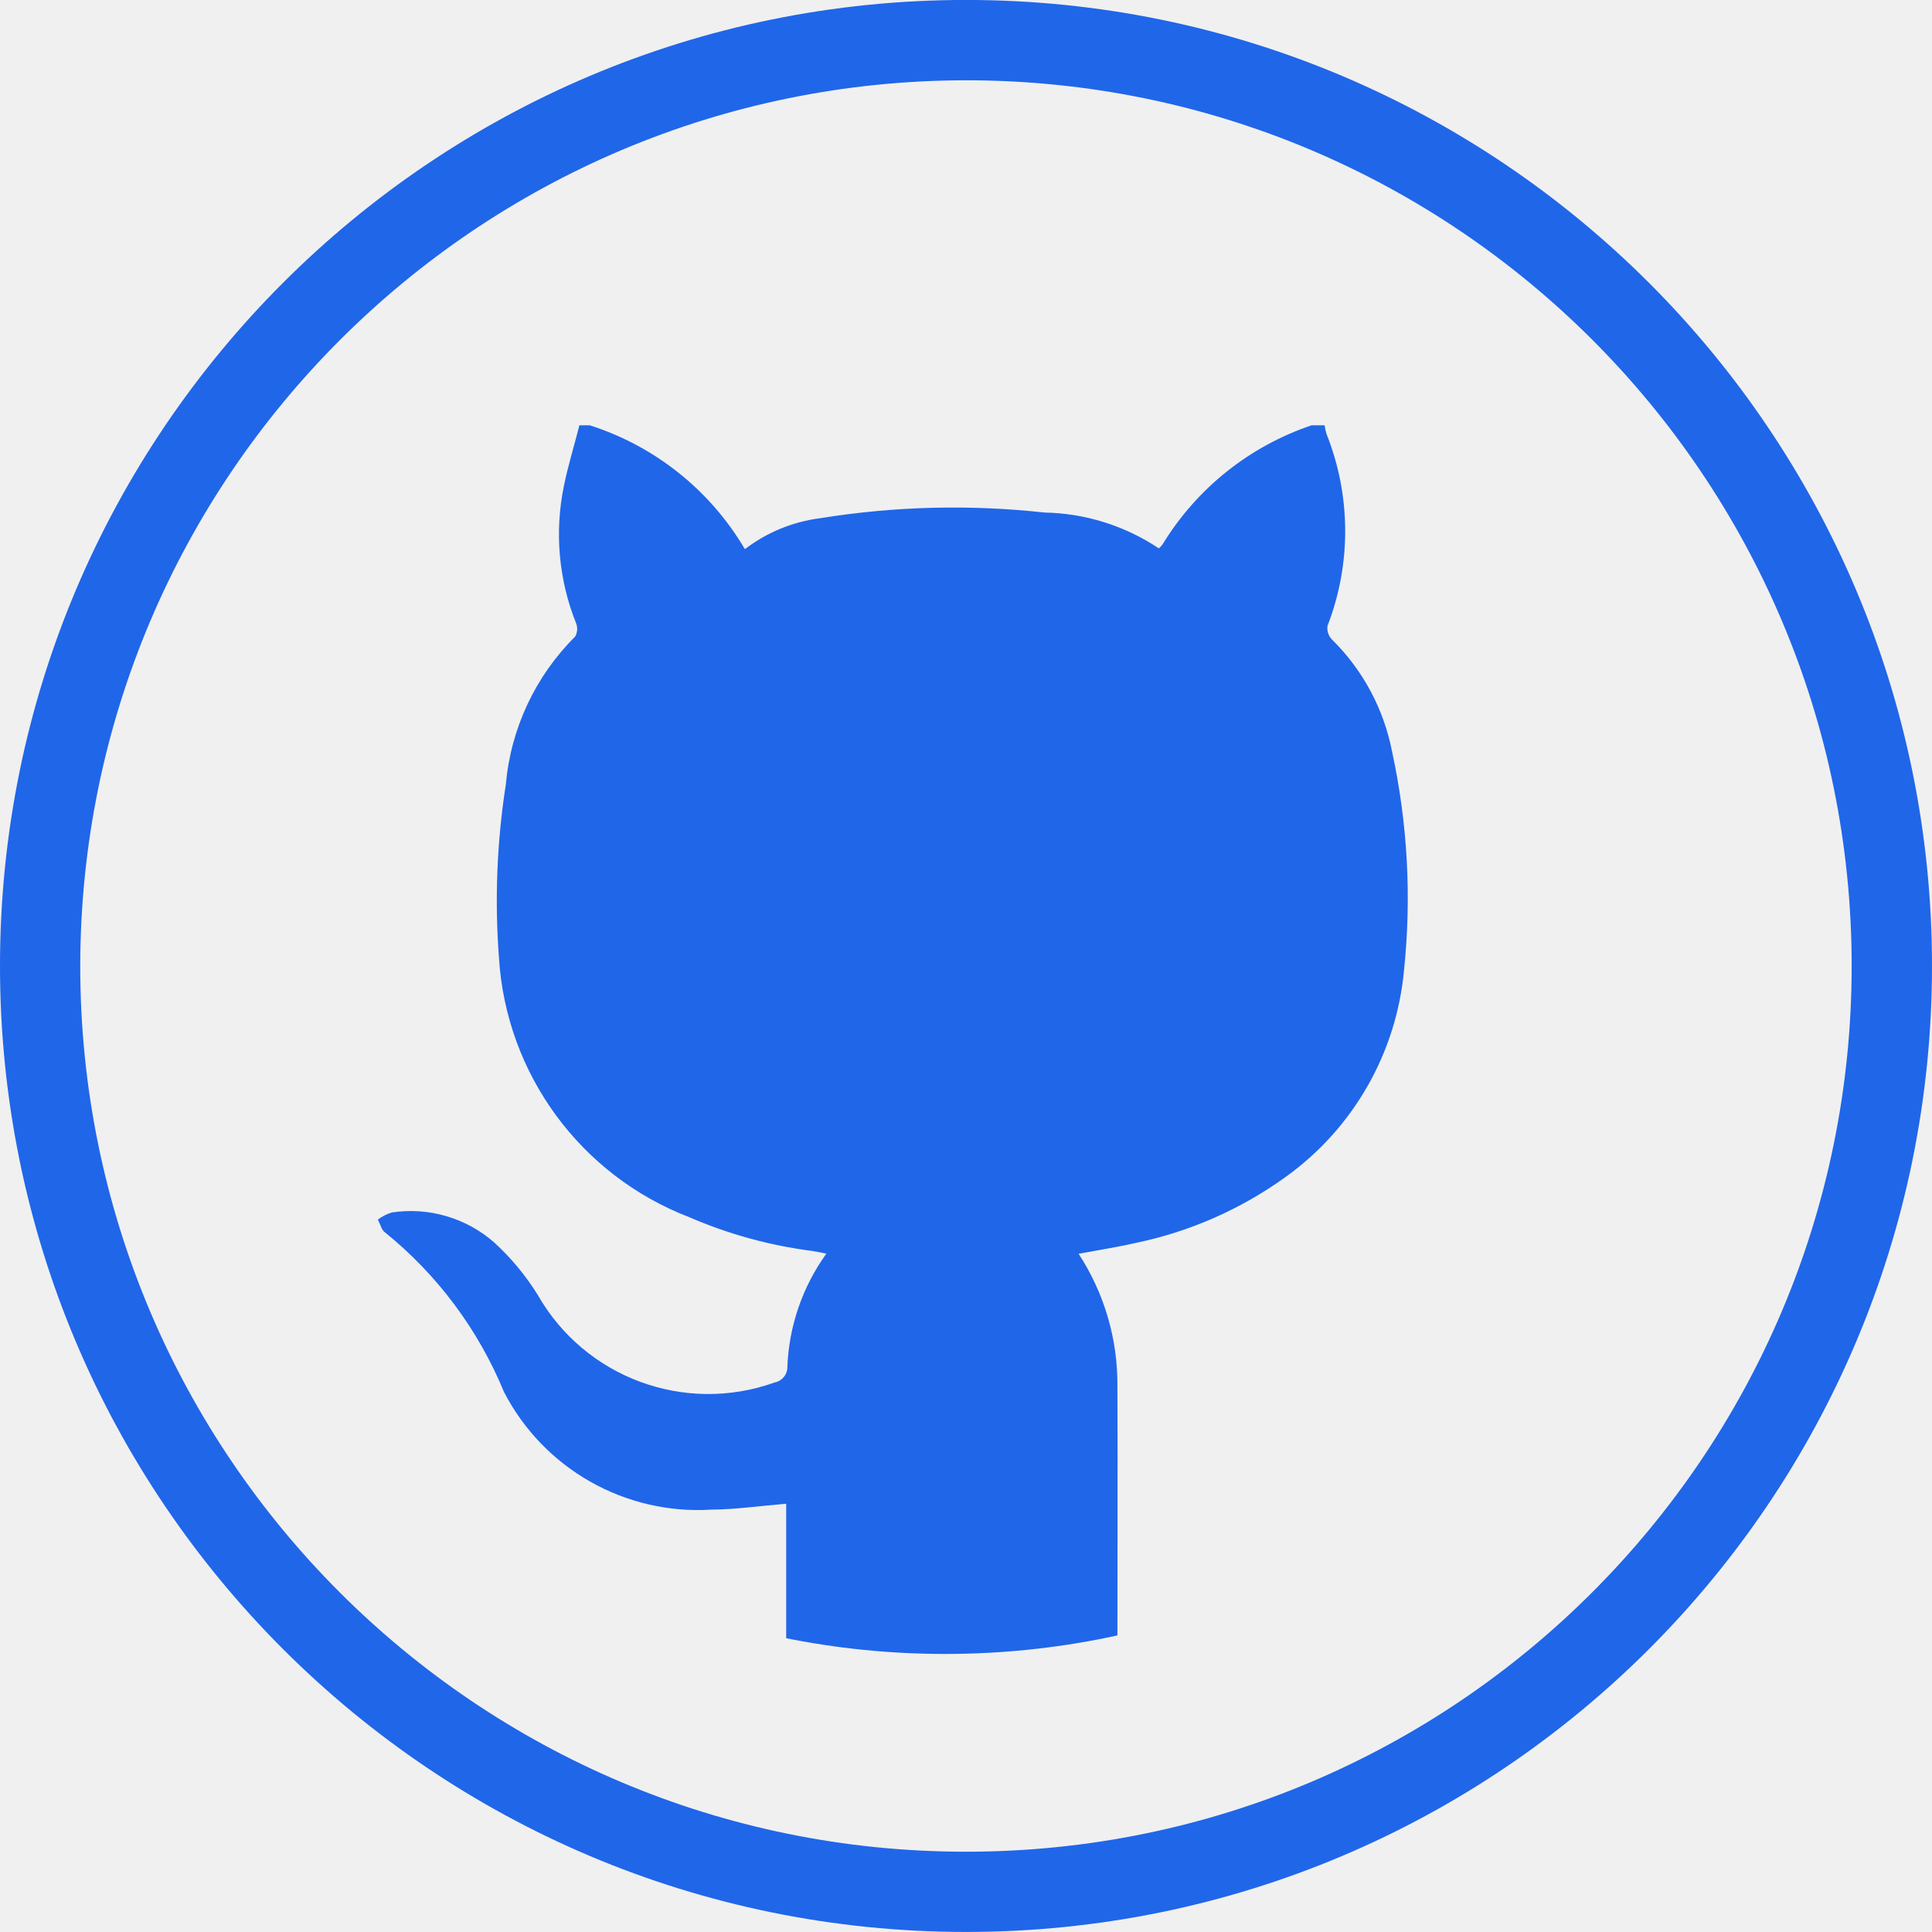
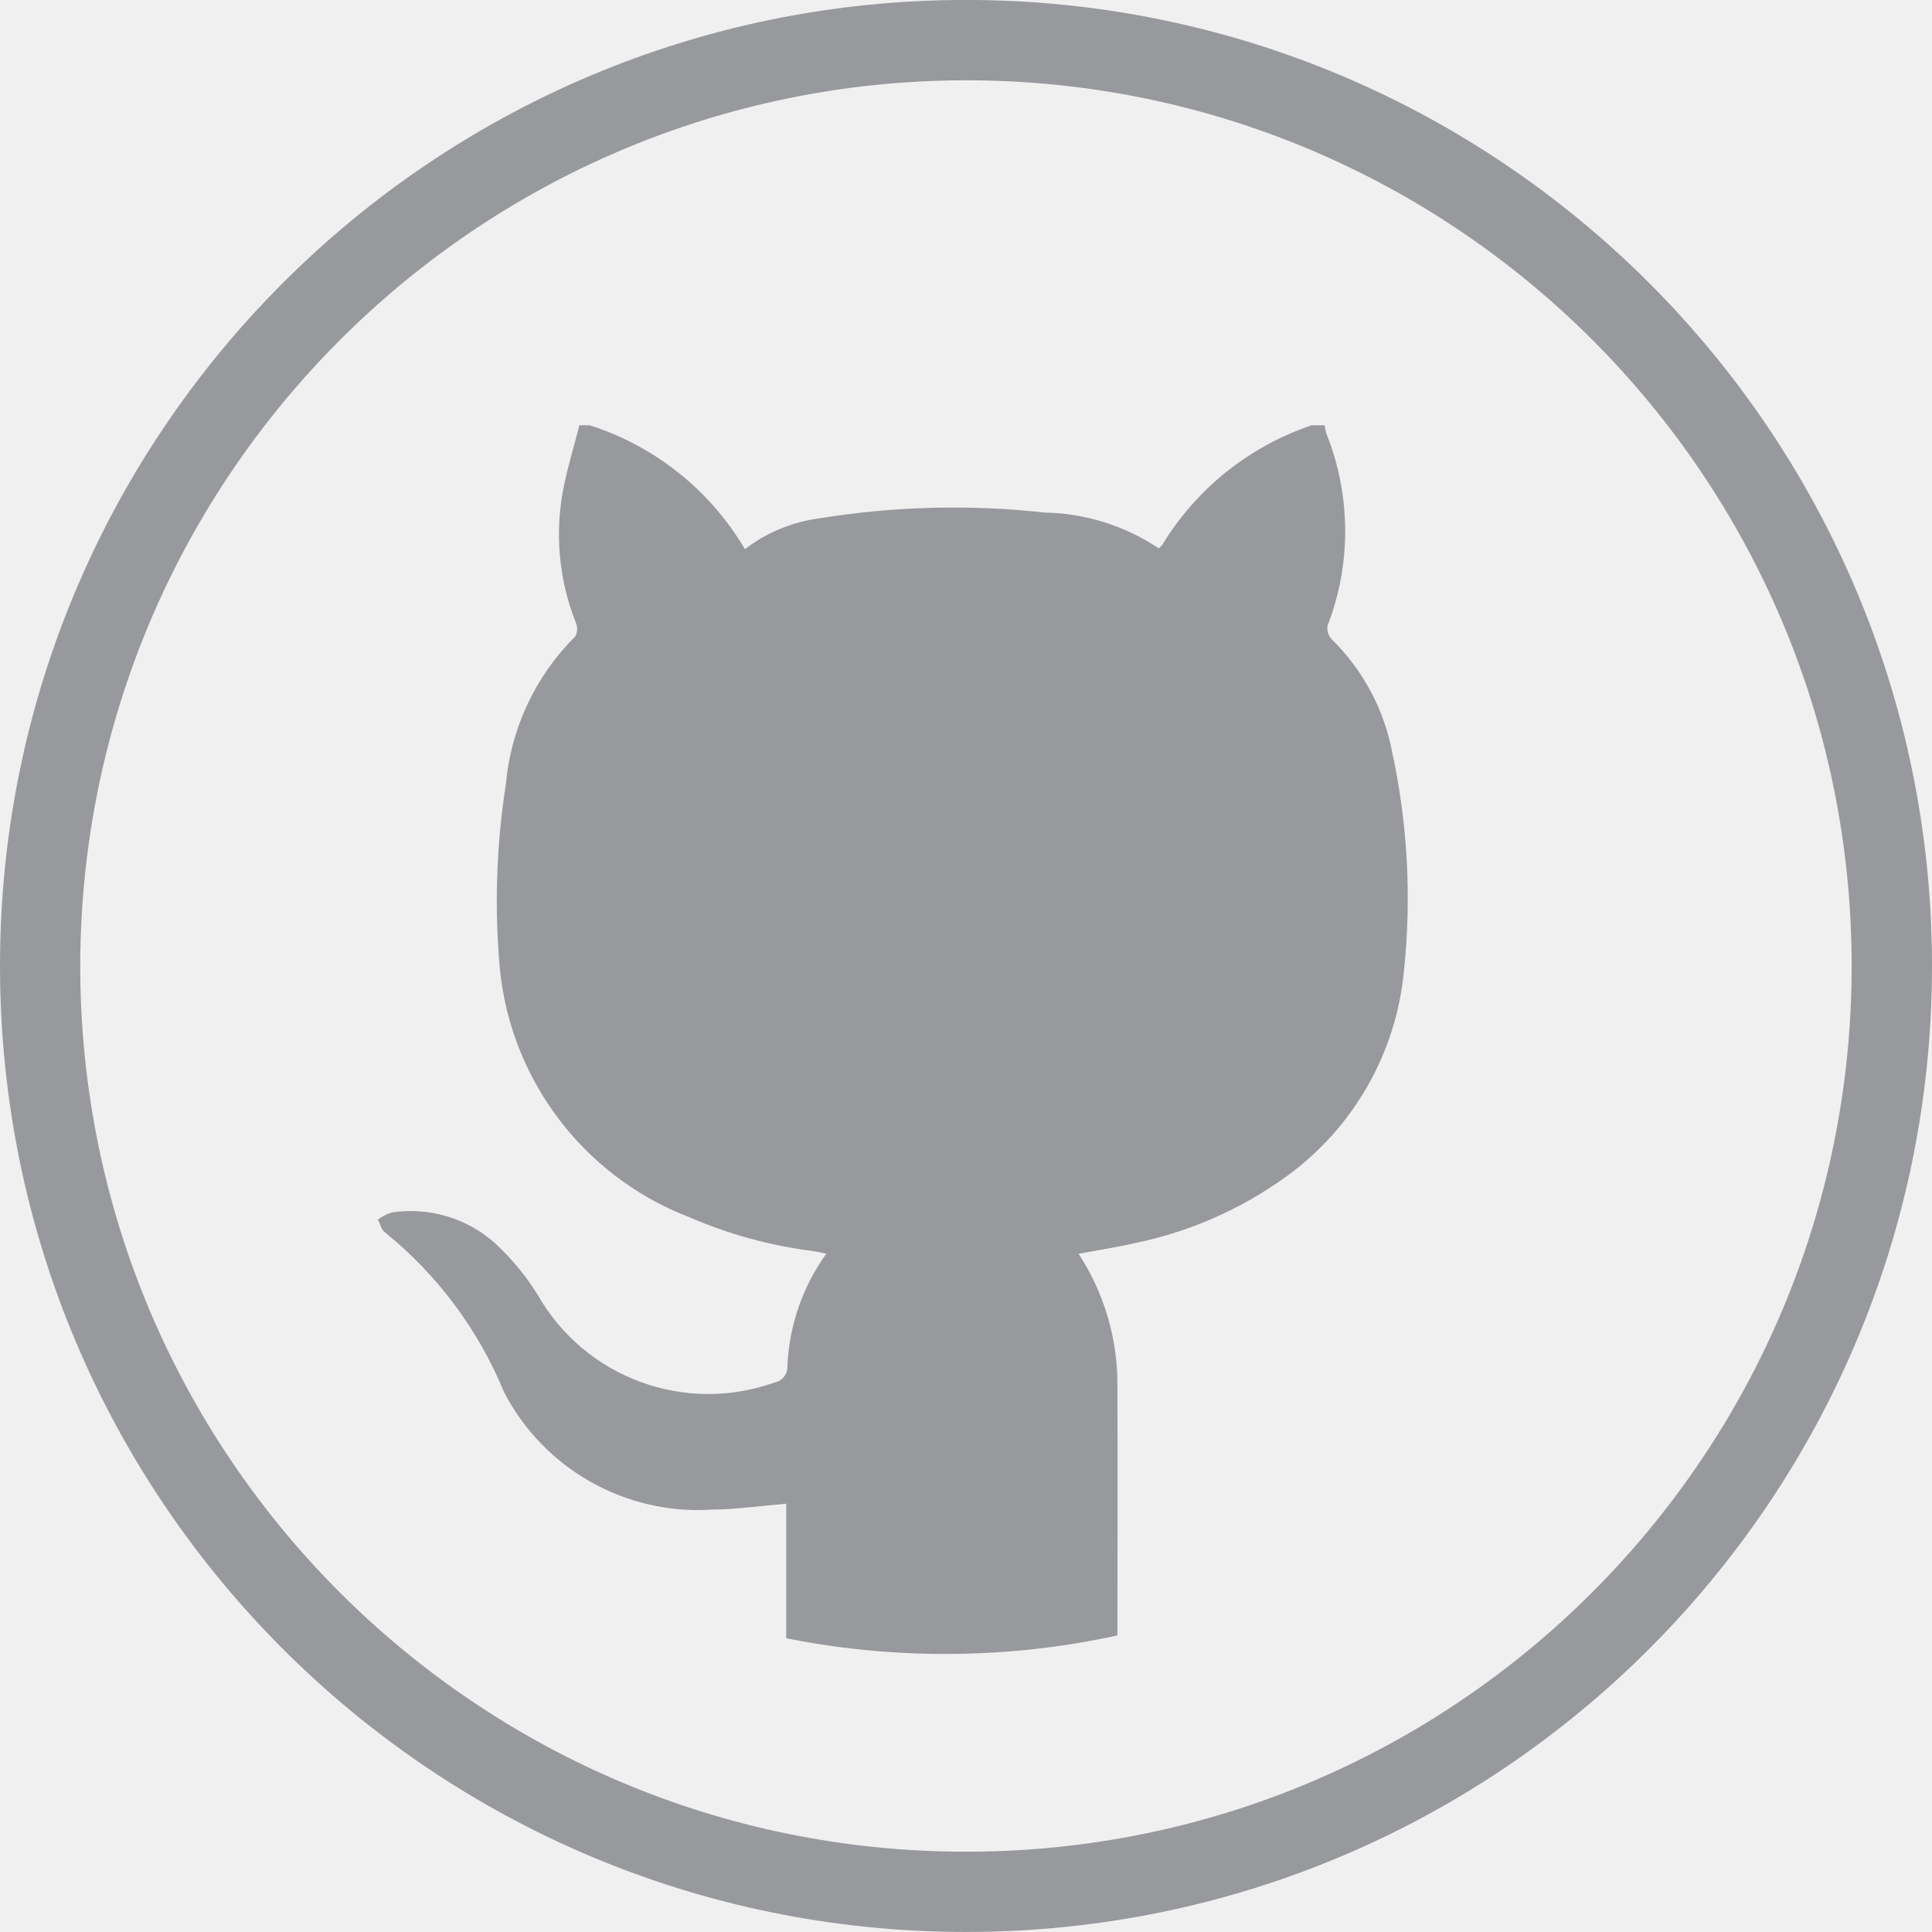
<svg xmlns="http://www.w3.org/2000/svg" width="40.884" height="40.884" viewBox="0 0 40.884 40.884">
  <defs>
    <clipPath id="clip-path">
      <circle id="椭圆_1189" data-name="椭圆 1189" cx="17" cy="17" r="17" transform="translate(1365 1617)" fill="#fff" stroke="#707070" stroke-width="1" />
    </clipPath>
  </defs>
  <g id="组_4444" data-name="组 4444" transform="translate(-1471 -1594)">
-     <path id="路径_13715" data-name="路径 13715" d="M446.437,49.2a18.743,18.743,0,1,1-18.745,18.743A18.765,18.765,0,0,1,446.437,49.2m0-1.7a20.442,20.442,0,1,0,20.441,20.442A20.442,20.442,0,0,0,446.437,47.5Z" transform="translate(1045.006 1546.499)" fill="#2066E9" />
+     <path id="路径_13715" data-name="路径 13715" d="M446.437,49.2a18.743,18.743,0,1,1-18.745,18.743A18.765,18.765,0,0,1,446.437,49.2m0-1.7a20.442,20.442,0,1,0,20.441,20.442A20.442,20.442,0,0,0,446.437,47.5Z" transform="translate(1045.006 1546.499)" fill="#97999D" />
    <g id="蒙版组_120" data-name="蒙版组 120" transform="translate(109 -22)" clip-path="url(#clip-path)">
      <g id="组_4429" data-name="组 4429" transform="translate(-145.039 1092.653)">
-         <path id="路径_13716" data-name="路径 13716" d="M1519.3,532.347h.219a5.888,5.888,0,0,1,3.283,2.621,3.315,3.315,0,0,1,1.594-.655,17.651,17.651,0,0,1,4.745-.12,4.5,4.5,0,0,1,2.421.759.85.85,0,0,0,.078-.084,5.9,5.9,0,0,1,3.155-2.521h.274a1.448,1.448,0,0,0,.041.183,5.552,5.552,0,0,1,.021,4.061.345.345,0,0,0,.094.289,4.543,4.543,0,0,1,1.273,2.375,14.642,14.642,0,0,1,.252,4.625,6.065,6.065,0,0,1-2.509,4.376,8.3,8.3,0,0,1-3.153,1.39c-.4.092-.814.156-1.224.233a5.042,5.042,0,0,1,.821,2.806c.008,1.879,0,3.759,0,5.638v.289h-7.009v-3.444c-.545.045-1.062.121-1.578.125a4.62,4.62,0,0,1-4.394-2.49,8.511,8.511,0,0,0-2.517-3.376c-.077-.051-.1-.179-.153-.271a.92.92,0,0,1,.3-.152,2.679,2.679,0,0,1,2.164.636,5.261,5.261,0,0,1,.919,1.107,4.156,4.156,0,0,0,5.012,1.856.333.333,0,0,0,.272-.337,4.389,4.389,0,0,1,.825-2.39c-.114-.022-.208-.044-.3-.057a9.585,9.585,0,0,1-2.6-.714,6.3,6.3,0,0,1-4.029-5.5,15.959,15.959,0,0,1,.146-3.656,5.038,5.038,0,0,1,1.467-3.131.326.326,0,0,0,.02-.282,5.057,5.057,0,0,1-.259-2.9C1519.059,533.2,1519.191,532.777,1519.3,532.347Z" transform="translate(0 0)" fill="#2066E9" />
+         <path id="路径_13716" data-name="路径 13716" d="M1519.3,532.347h.219a5.888,5.888,0,0,1,3.283,2.621,3.315,3.315,0,0,1,1.594-.655,17.651,17.651,0,0,1,4.745-.12,4.5,4.5,0,0,1,2.421.759.85.85,0,0,0,.078-.084,5.9,5.9,0,0,1,3.155-2.521h.274a1.448,1.448,0,0,0,.041.183,5.552,5.552,0,0,1,.021,4.061.345.345,0,0,0,.094.289,4.543,4.543,0,0,1,1.273,2.375,14.642,14.642,0,0,1,.252,4.625,6.065,6.065,0,0,1-2.509,4.376,8.3,8.3,0,0,1-3.153,1.39c-.4.092-.814.156-1.224.233a5.042,5.042,0,0,1,.821,2.806c.008,1.879,0,3.759,0,5.638v.289h-7.009v-3.444c-.545.045-1.062.121-1.578.125a4.62,4.62,0,0,1-4.394-2.49,8.511,8.511,0,0,0-2.517-3.376c-.077-.051-.1-.179-.153-.271a.92.92,0,0,1,.3-.152,2.679,2.679,0,0,1,2.164.636,5.261,5.261,0,0,1,.919,1.107,4.156,4.156,0,0,0,5.012,1.856.333.333,0,0,0,.272-.337,4.389,4.389,0,0,1,.825-2.39c-.114-.022-.208-.044-.3-.057a9.585,9.585,0,0,1-2.6-.714,6.3,6.3,0,0,1-4.029-5.5,15.959,15.959,0,0,1,.146-3.656,5.038,5.038,0,0,1,1.467-3.131.326.326,0,0,0,.02-.282,5.057,5.057,0,0,1-.259-2.9C1519.059,533.2,1519.191,532.777,1519.3,532.347Z" transform="translate(0 0)" fill="#97999D" />
      </g>
    </g>
  </g>
</svg>
